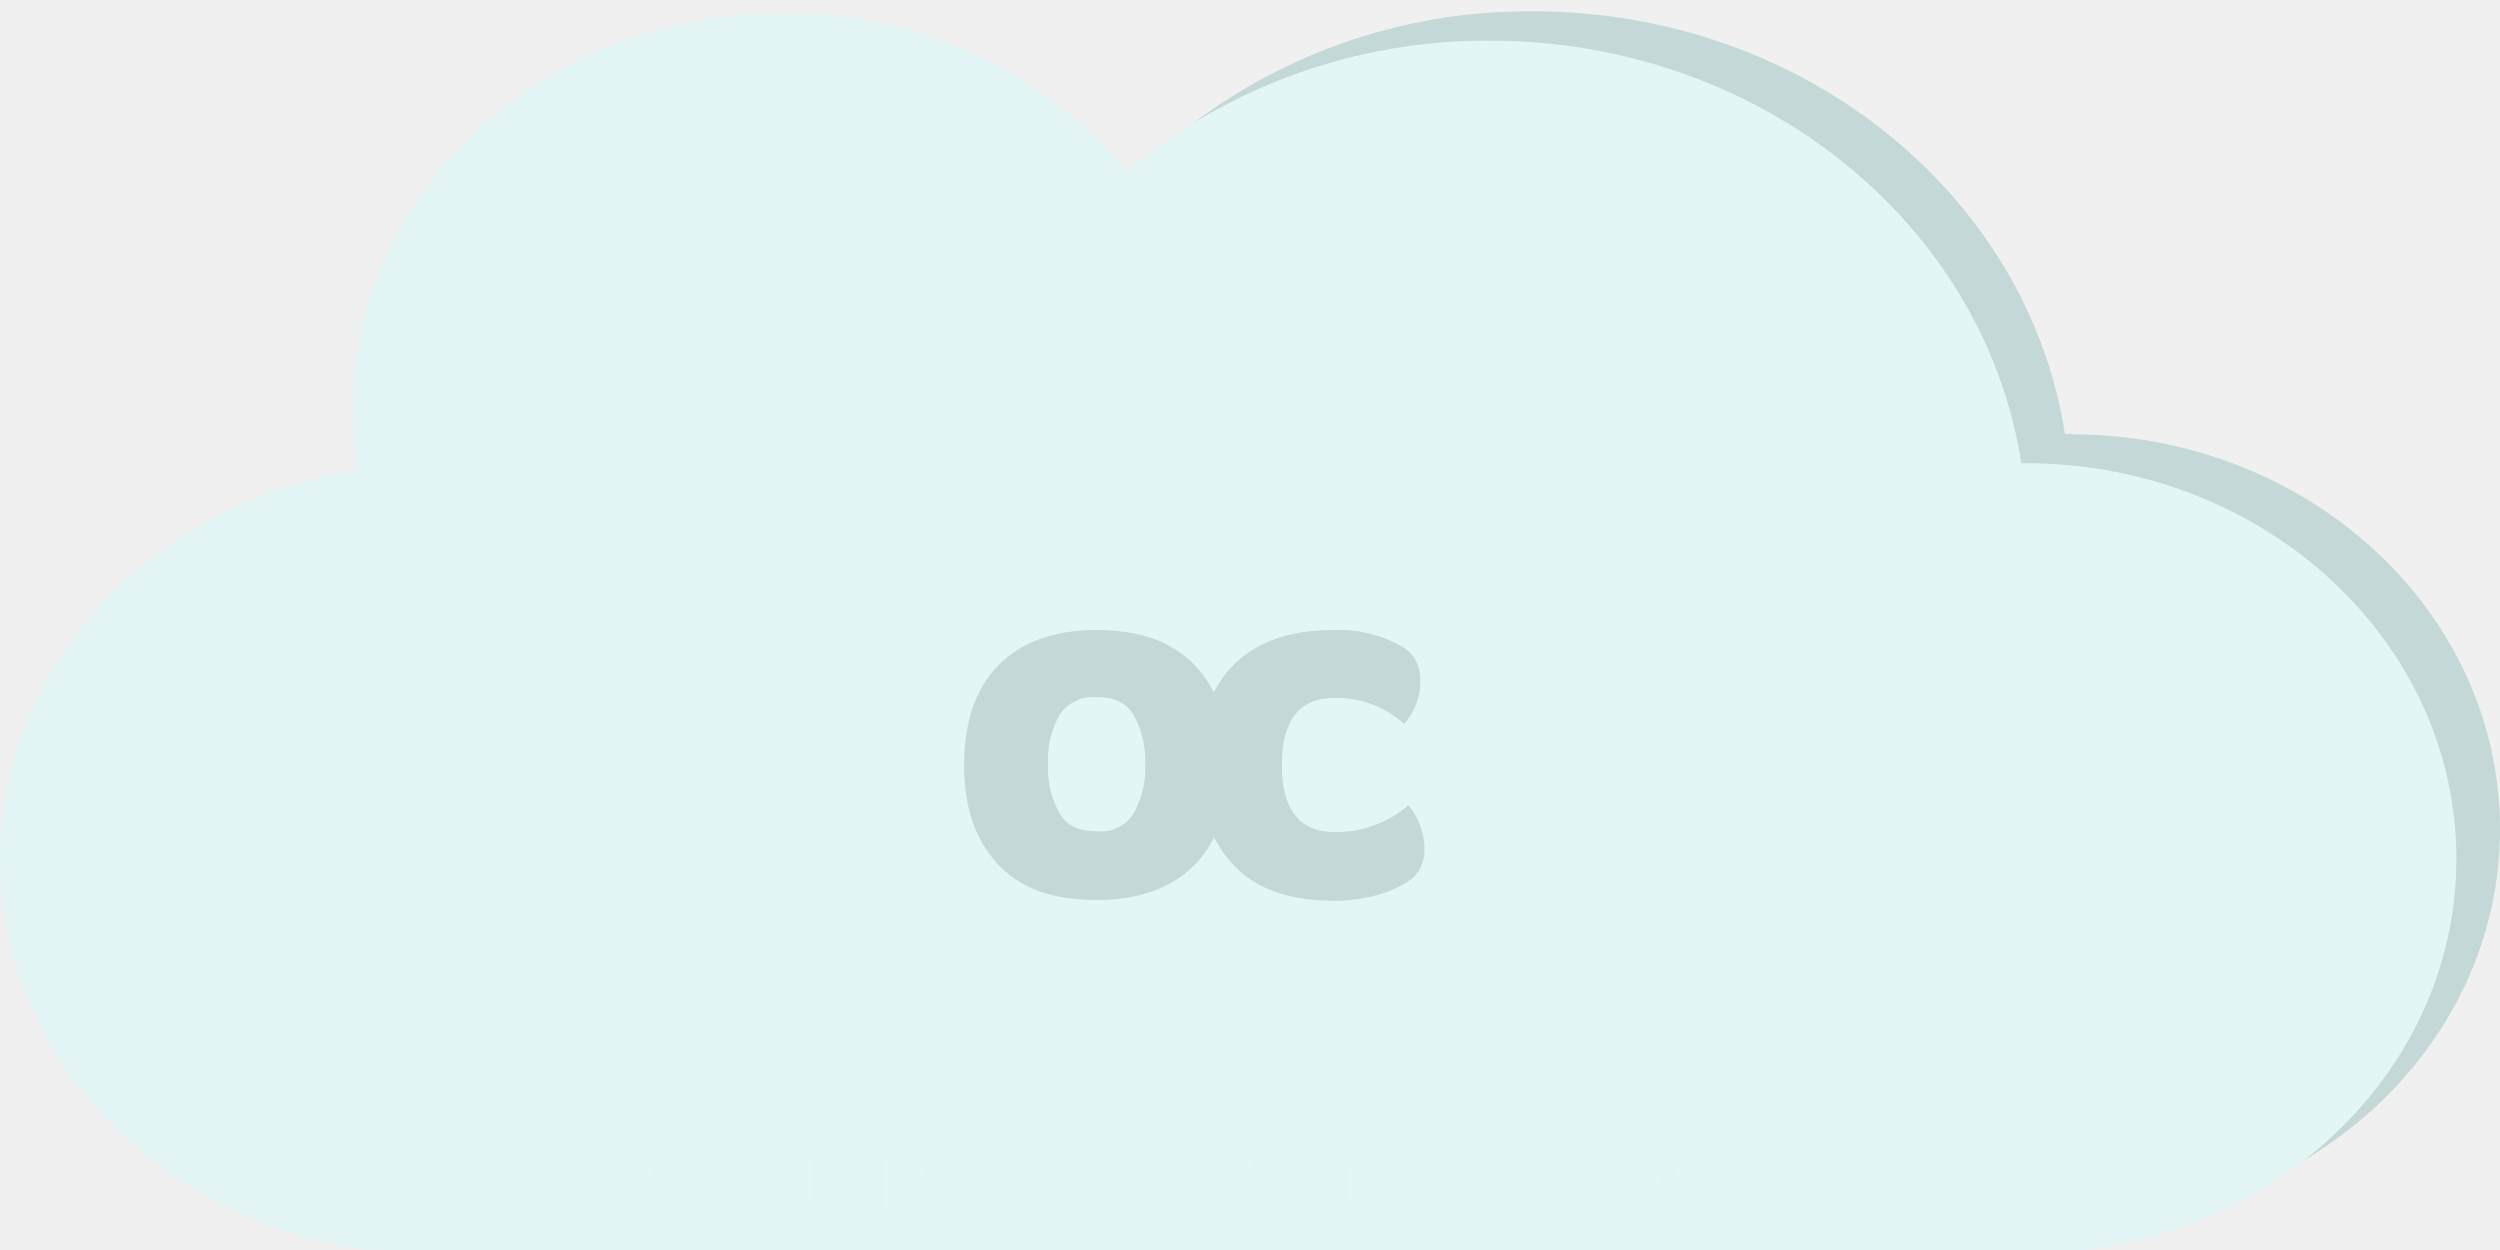
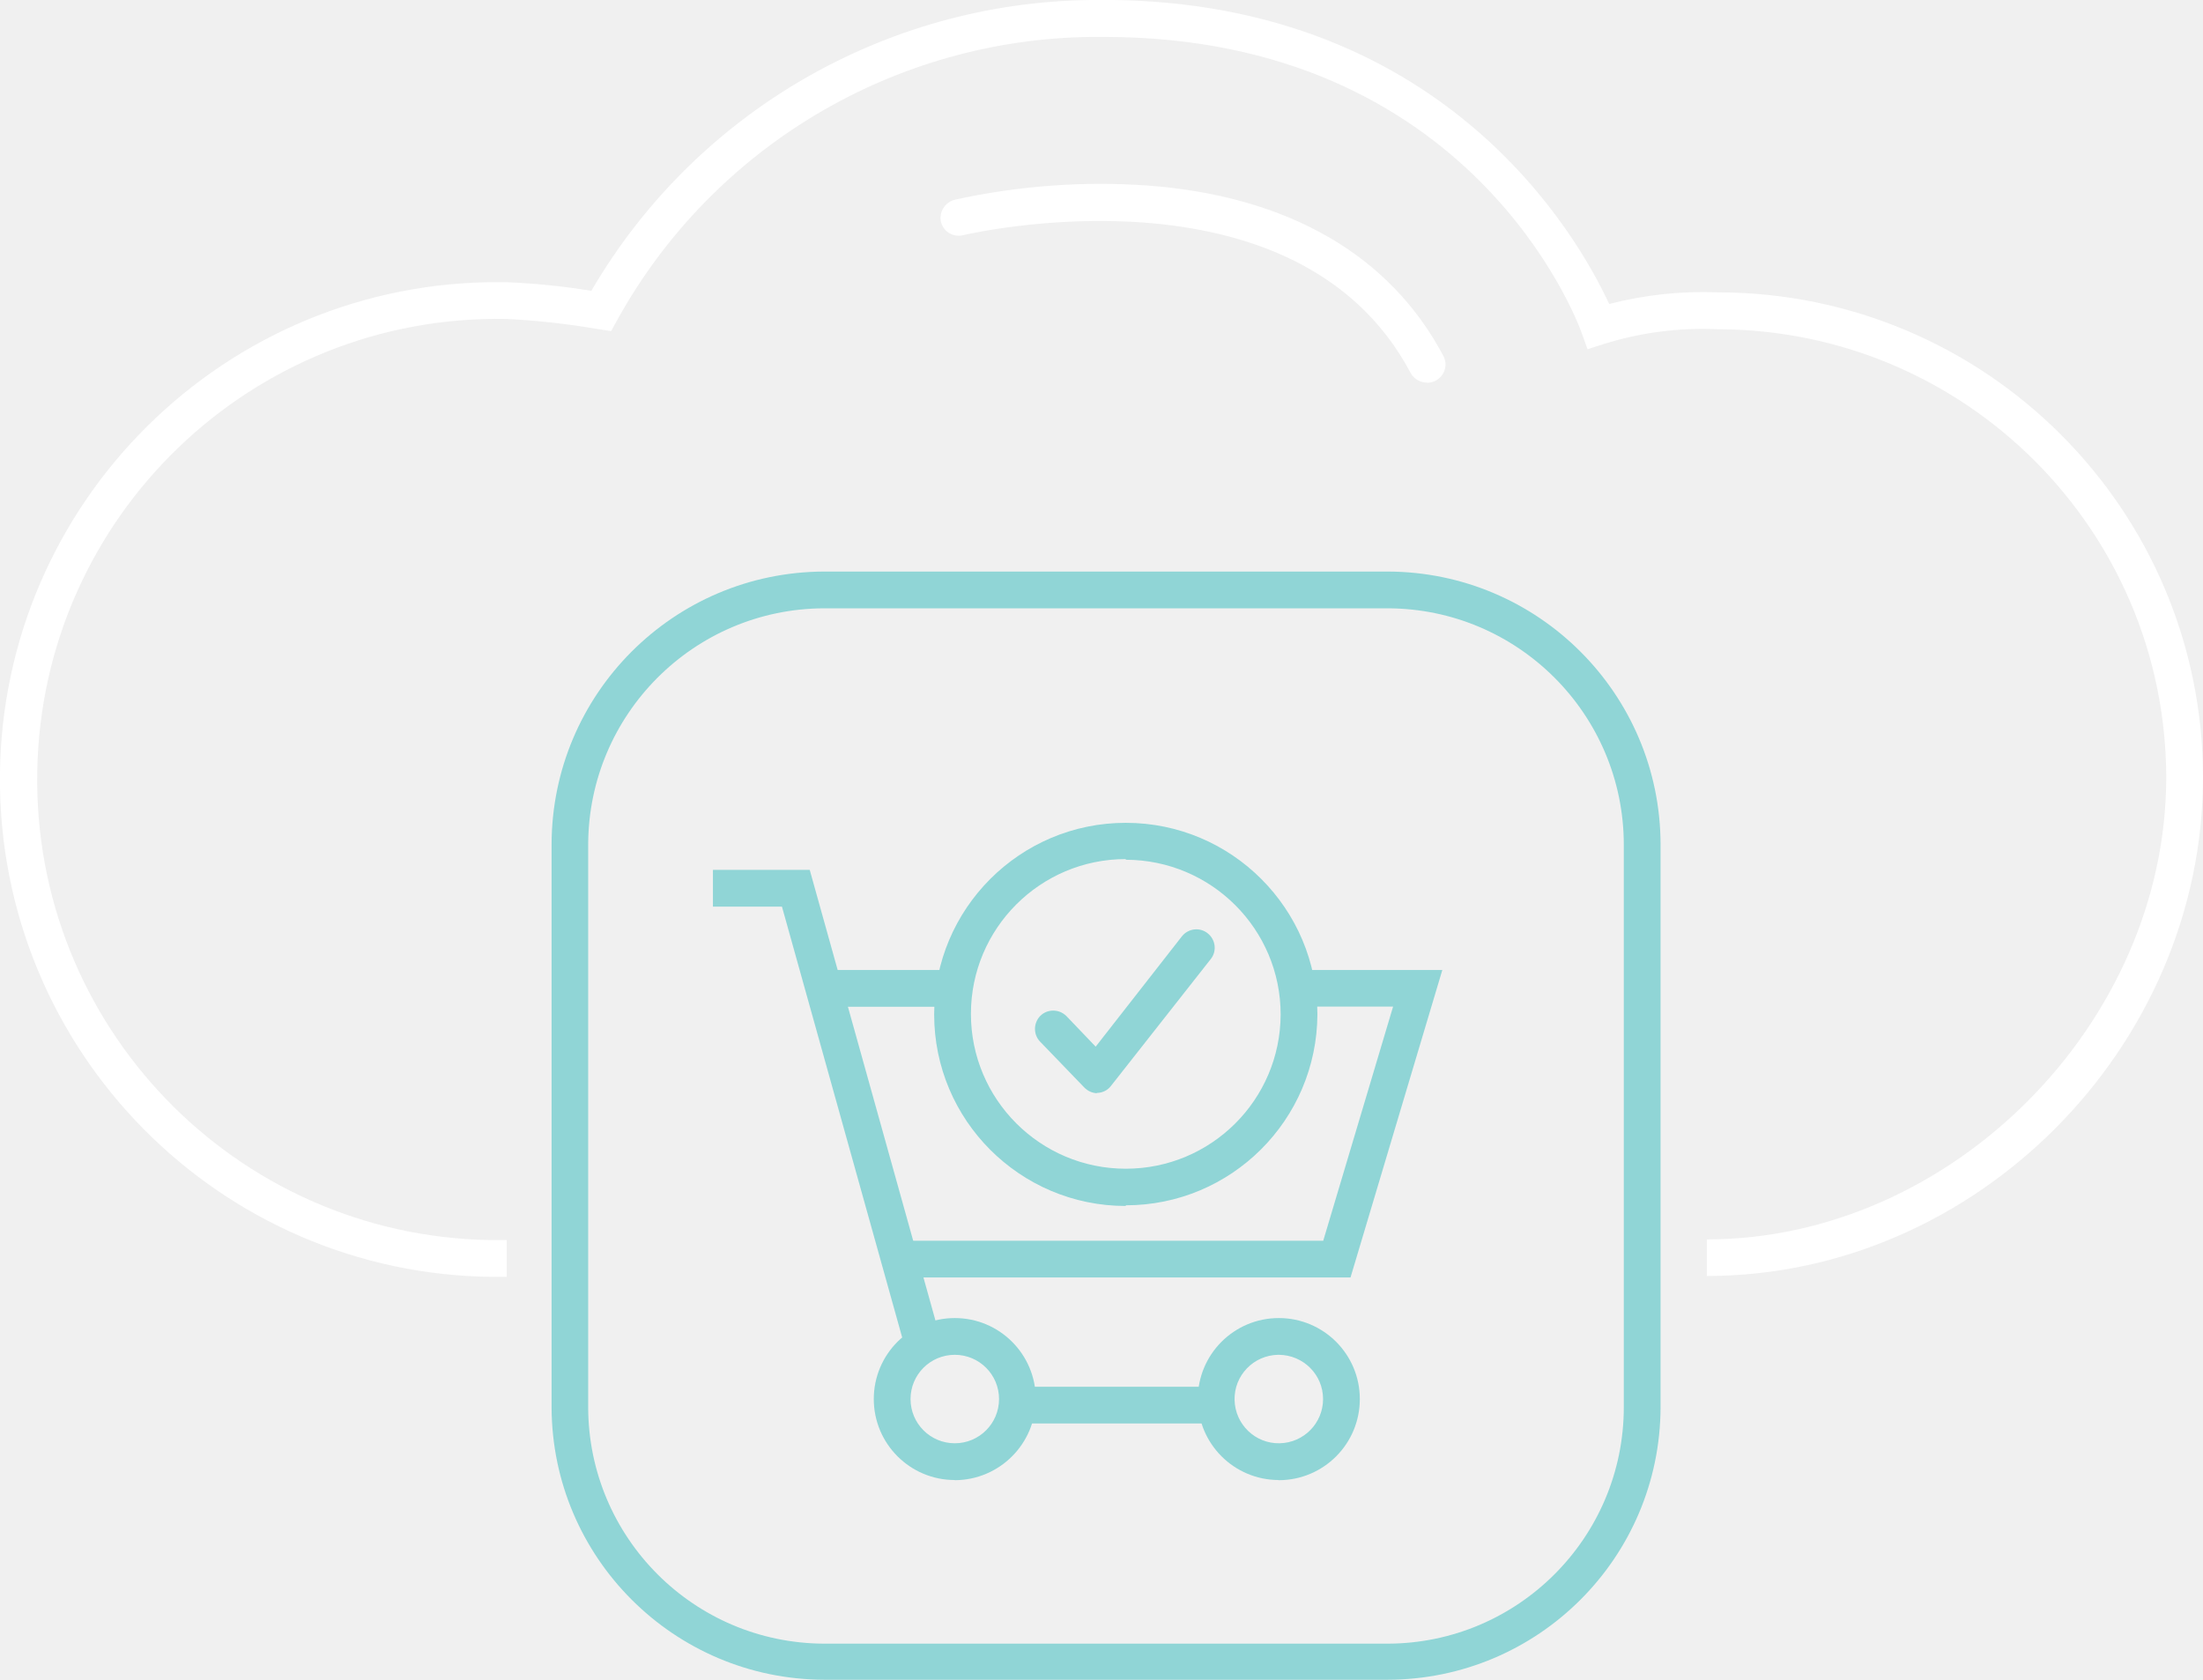
- <svg xmlns="http://www.w3.org/2000/svg" viewBox="0 0 298.2 149.1">
-   <defs />
+ <svg xmlns="http://www.w3.org/2000/svg" viewBox="0 0 132.44 101.01">
  <defs>
    <style>
-       .cls-1{fill:#c3d8d7}.cls-4{fill:#294a5f}
+       .d{fill:#fff}.e{fill:#90d5d6}
    </style>
  </defs>
-   <g id="cloud">
-     <path d="M247 51.75h-.7c-4.4-28.5-31.2-50.4-63.4-50.4a66.57 66.57 0 00-43.3 15.5L246.9 146c28.3 0 51.3-21.1 51.3-47.1S275.3 51.8 247 51.8z" class="cls-1" />
-     <path fill="#e4f5f5" d="M293 102.45c0 26-23 47.1-51.3 47.1H51.3c-28.3 0-51.3-21.1-51.3-47.1 0-23.3 18.5-42.7 42.7-46.4a45.24 45.24 0 01-.6-7.4c0-26 23-47.1 51.3-47.1a52.9 52.9 0 0141 18.8 67.11 67.11 0 0143.3-15.5c32.3 0 59 21.9 63.4 50.4h.7c28.3.1 51.2 21.2 51.2 47.2" />
-     <g opacity=".01">
-       <path d="M82.4 143v-.2a2.65 2.65 0 01-.6.5 1.61 1.61 0 01-.7.4 2 2 0 01-.8.1 4.25 4.25 0 01-1.1-.2l-.9-.6a3.13 3.13 0 01-.5-1 5.16 5.16 0 01-.2-1.1 2.82 2.82 0 01.7-2.1 2.49 2.49 0 011.9-.7 2.68 2.68 0 011.1.2l.9.6v-2.1a1.45 1.45 0 01.2-.7.6.6 0 01.6-.3.71.71 0 01.8.8v6.2a1.07 1.07 0 01-.2.6c-.1.2-.3.2-.6.2a.76.76 0 01-.5-.2 1 1 0 01-.1-.4zm-3.1-2.1a3 3 0 00.2 1c.1.3.3.4.6.6a1.08 1.08 0 00.8.2 2.35 2.35 0 00.8-.2c.2-.1.4-.4.6-.6a2.6 2.6 0 000-2c-.1-.3-.3-.4-.6-.6a1.08 1.08 0 00-.8-.2 1.14 1.14 0 00-.8.3 2.65 2.65 0 00-.5.6 1.22 1.22 0 00-.3.85zm9.8.3h-3a2.39 2.39 0 00.2.9c.1.3.3.4.6.5a1.88 1.88 0 00.8.2.75.75 0 00.5-.1c.2 0 .3-.1.5-.2a1.38 1.38 0 00.4-.3l.5-.4c.1-.1.2-.1.4-.1s.3 0 .4.1a.52.52 0 01.2.4.76.76 0 01-.2.4 1.21 1.21 0 01-.5.5 1.88 1.88 0 01-.9.4 4.25 4.25 0 01-1.1.2 3.37 3.37 0 01-2.3-.8 2.58 2.58 0 01-.9-2.1 3.59 3.59 0 01.2-1.1 2.4 2.4 0 011.6-1.6 2.54 2.54 0 011.2-.2 2.41 2.41 0 011.5.4 2.23 2.23 0 011 .9 2.61 2.61 0 01.3 1.1.67.67 0 01-.4.7 2.15 2.15 0 01-1 .2zm-2.9-.8H89a1.6 1.6 0 00-.4-1.1 1.45 1.45 0 00-2 0 1.82 1.82 0 00-.4 1.1zm10 1.5a1.69 1.69 0 01-.3 1 1.44 1.44 0 01-1 .6 3.42 3.42 0 01-1.5.2 2.65 2.65 0 01-1.4-.3 7 7 0 01-.9-.6c-.2-.3-.3-.4-.3-.7a.52.52 0 01.2-.4.76.76 0 01.5-.2c.2 0 .3 0 .4.1l.3.3a1.33 1.33 0 00.6.5 2 2 0 00.9.2 1.88 1.88 0 00.8-.2.54.54 0 00.3-.4.46.46 0 00-.3-.5 4.33 4.33 0 00-1.1-.4 6.83 6.83 0 01-1.3-.4c-.4-.2-.6-.4-.8-.5a1.14 1.14 0 01-.3-.8 1.33 1.33 0 01.3-.8 2 2 0 01.9-.6 2.77 2.77 0 011.3-.3 3.75 3.75 0 011.1.1 2 2 0 01.8.4 2.18 2.18 0 01.5.4l.2.4a.52.52 0 01-.2.4.76.76 0 01-.5.2c-.2 0-.3 0-.4-.1s-.3-.2-.4-.4-.3-.3-.4-.4a1.48 1.48 0 00-.7-.1 1.45 1.45 0 00-.7.2.54.54 0 00-.3.4.76.76 0 00.2.4 1.63 1.63 0 00.6.3 6.21 6.21 0 001 .3 4.33 4.33 0 011.1.4 6.82 6.82 0 01.7.5c0 .3.1.6.1.8zm1.6-4.5a1.42 1.42 0 01-.6-.2c-.2-.1-.2-.3-.2-.5a.76.76 0 01.2-.5 1 1 0 011.2 0c.2.1.2.3.2.5a.76.76 0 01-.2.5 1.42 1.42 0 01-.6.15zm.8 1.4v4.1a.85.85 0 01-.2.6c-.2.2-.3.2-.6.2a.86.86 0 01-.6-.3 1.42 1.42 0 01-.2-.6v-3.9a.85.85 0 01.2-.6c.1-.2.3-.2.6-.2a1.42 1.42 0 01.6.2c.1-.05.2.15.2.45zm6.8.2v4.1a4.3 4.3 0 01-.2 1.2 1.8 1.8 0 01-.6.9 1.91 1.91 0 01-1 .5 5.9 5.9 0 01-1.4.2 5.21 5.21 0 01-1.4-.2l-1-.5a.84.84 0 01-.4-.7c0-.2.1-.4.2-.4a.76.76 0 01.5-.2.86.86 0 01.6.3l.3.3.3.3c.1.1.2.1.4.2s.3.1.5.1a3 3 0 001-.2 2.18 2.18 0 00.5-.4c.1-.2.1-.4.2-.6v-1.1a2.18 2.18 0 01-.9.7 2 2 0 01-1.1.3 1.84 1.84 0 01-1.3-.4 2.44 2.44 0 01-.9-1.1 3.65 3.65 0 01-.3-1.5 3.59 3.59 0 01.2-1.1 1.8 1.8 0 01.6-.9 1.37 1.37 0 01.8-.5 3.59 3.59 0 011.1-.2 1.61 1.61 0 011.1.3 5.5 5.5 0 01.9.7v-.2a1.07 1.07 0 01.2-.6c.1-.2.3-.2.5-.2a.6.6 0 01.6.3c-.1 0 0 .3 0 .6zm-4.5 1.8c0 .6.1 1.1.4 1.3a1.5 1.5 0 001.1.4 2.35 2.35 0 00.8-.2c.2-.1.4-.4.6-.6a2.51 2.51 0 00.2-1c0-.6-.1-1.1-.4-1.3a1.27 1.27 0 00-1.1-.5 1.82 1.82 0 00-1.1.4 2.26 2.26 0 00-.5 1.5zm7-2v.2a1.85 1.85 0 01.9-.7 2.17 2.17 0 012.2 0 2.7 2.7 0 01.8.7 1.69 1.69 0 01.2.5v3.4a.85.85 0 01-.2.6c-.1.2-.3.2-.6.2a.86.86 0 01-.6-.3.73.73 0 01-.2-.6v-2.4a3.59 3.59 0 00-.2-1.1c-.1-.3-.4-.4-.9-.4a1.14 1.14 0 00-.8.3 2.65 2.65 0 00-.5.6 3.45 3.45 0 00-.1 1.2v1.8a.85.85 0 01-.2.6c-.2.2-.3.2-.6.2a.86.86 0 01-.6-.3.73.73 0 01-.2-.6v-4.1a1.07 1.07 0 01.2-.6c.1-.2.3-.2.6-.2a.6.6 0 01.4.1l.3.3c0 .2.1.4.1.6zm9.3 2.4h-3.1a2.39 2.39 0 00.2.9c.1.3.3.4.6.5a1.88 1.88 0 00.8.2.75.75 0 00.5-.1c.2 0 .3-.1.5-.2s.3-.2.4-.3l.5-.4c.1-.1.2-.1.4-.1s.3 0 .4.1a.52.52 0 01.2.4.76.76 0 01-.2.4 1.21 1.21 0 01-.5.5 1.88 1.88 0 01-.9.4 5.16 5.16 0 01-1.1.2 3.2 3.2 0 01-2.3-.8 2.58 2.58 0 01-.9-2.1 3.59 3.59 0 01.2-1.1 2.4 2.4 0 011.6-1.6 2.54 2.54 0 011.2-.2 2.41 2.41 0 011.5.4 2.23 2.23 0 011 .9 2.61 2.61 0 01.3 1.1.67.67 0 01-.4.7 1.69 1.69 0 01-.9.2zm-2.9-.8h2.8a1.6 1.6 0 00-.4-1.1 1.45 1.45 0 00-2 0 1.82 1.82 0 00-.4 1.1zm9.2 2.6v-.2a2.65 2.65 0 01-.6.5 1.61 1.61 0 01-.7.4 2 2 0 01-.8.1 4.25 4.25 0 01-1.1-.2l-.9-.6a3.13 3.13 0 01-.5-1 5.16 5.16 0 01-.2-1.1 2.82 2.82 0 01.7-2.1 2.49 2.49 0 011.9-.7 2.68 2.68 0 011.1.2l.9.6v-2.1a1.45 1.45 0 01.2-.7.6.6 0 01.6-.3.71.71 0 01.8.8v6.2a1.07 1.07 0 01-.2.6c-.1.2-.3.2-.6.2a.76.76 0 01-.5-.2 1 1 0 01-.1-.4zm-3-2.1a3 3 0 00.2 1c.1.3.3.4.6.6a1.08 1.08 0 00.8.2 2.35 2.35 0 00.8-.2c.2-.1.4-.4.6-.6a2.6 2.6 0 000-2c-.1-.3-.3-.4-.6-.6a1.08 1.08 0 00-.8-.2 1.14 1.14 0 00-.8.3 2.65 2.65 0 00-.5.6 1.22 1.22 0 00-.3.85zm9.4-4.2v2.2a2.36 2.36 0 01.9-.6 2 2 0 011.1-.3 1.84 1.84 0 011.3.4 2.19 2.19 0 01.9 1 3.65 3.65 0 01.3 1.5 5 5 0 01-.2 1.2 3.13 3.13 0 01-.5 1 2 2 0 01-.9.6 2 2 0 01-1.1.2 1.7 1.7 0 01-.7-.1c-.2-.1-.4-.1-.6-.2a1.38 1.38 0 01-.4-.3l-.4-.4v.2a1.07 1.07 0 01-.2.6c-.1.2-.3.2-.6.2a.76.76 0 01-.5-.2 1.42 1.42 0 01-.2-.6v-6.2a.85.85 0 01.2-.6.6.6 0 01.6-.3 1.42 1.42 0 01.6.2c.3 0 .4.2.4.5zm0 4.2a1.84 1.84 0 00.4 1.3 1.5 1.5 0 001.1.4 2.1 2.1 0 001.1-.4 2 2 0 00.4-1.3 3 3 0 00-.2-1c-.1-.3-.3-.4-.5-.6a1.22 1.22 0 00-1.6 0l-.6.6c0 .3-.1.6-.1 1zm6.6 3l.1-.4-1.9-4.4c-.1-.3-.2-.4-.2-.5a.6.6 0 01.1-.4l.3-.3a.6.6 0 01.4-.1.76.76 0 01.5.2c.1.1.2.4.3.5l1.3 3.5 1.2-3.2a3.33 3.33 0 01.3-.6q.15-.3.3-.3c.1-.1.2-.1.4-.1a.76.76 0 01.4.1l.3.3a.5.5 0 010 .6c0 .1-.1.3-.1.4l-2 4.8-.5 1a1.16 1.16 0 01-.7.5 3.59 3.59 0 01-1.1.2 3.09 3.09 0 01-1.1-.2.66.66 0 01-.4-.5.52.52 0 01.2-.4.76.76 0 01.5-.2h.6c.2 0 .3 0 .4-.1l.3-.3c-.1.4-.1.2.1-.1zm22.4-5.8h.4v-.5a3.59 3.59 0 01.2-1.1c.1-.3.3-.4.7-.6a3.73 3.73 0 011.2-.2c.9 0 1.3.2 1.3.6a.4.4 0 01-.2.4c-.1.1-.2.2-.3.2h-.7a.6.6 0 00-.6.3 1.27 1.27 0 00-.1.6v.4h.4c.6 0 .9.2.9.5s-.1.4-.2.4a1.48 1.48 0 01-.7.1h-.4v3.8a.85.85 0 01-.2.6.71.71 0 01-.6.3.86.86 0 01-.6-.3.73.73 0 01-.2-.6v-3.8h-.4a1.42 1.42 0 01-.6-.2.52.52 0 01-.2-.4c.1-.4.4-.5.9-.5m5.1 3.7v1.2a.85.85 0 01-.2.6c-.2.2-.3.2-.6.2a.86.86 0 01-.6-.3 1.42 1.42 0 01-.2-.6V139c0-.6.3-1 .8-1a.6.6 0 01.6.3 1.45 1.45 0 01.2.7 4.35 4.35 0 01.6-.7 1.14 1.14 0 01.8-.3 1.93 1.93 0 011 .3c.3.2.5.4.5.6s-.1.4-.2.4-.3.2-.4.2a.76.76 0 01-.4-.1 1.27 1.27 0 00-.6-.1 1.42 1.42 0 00-.6.2 1 1 0 00-.4.5 4.54 4.54 0 00-.2.8c0 .2-.1.5-.1 1m7.1-.6h-3a2.39 2.39 0 00.2.9c.1.3.3.4.6.5a1.88 1.88 0 00.8.2.75.75 0 00.5-.1c.2 0 .3-.1.5-.2a1.38 1.38 0 00.4-.3 2.18 2.18 0 01.5-.4c.1-.1.2-.1.4-.1s.3 0 .4.1a.52.52 0 01.2.4.76.76 0 01-.2.4 1.21 1.21 0 01-.5.5 3.92 3.92 0 01-.9.4 4.25 4.25 0 01-1.1.2 3.2 3.2 0 01-2.3-.8 2.58 2.58 0 01-.9-2.1 3.59 3.59 0 01.2-1.1 2.07 2.07 0 01.6-1 3.33 3.33 0 011-.6 2.54 2.54 0 011.2-.2 2.41 2.41 0 011.5.4 2.23 2.23 0 011 .9 2.61 2.61 0 01.3 1.1.67.67 0 01-.4.7 3 3 0 01-1 .2m-3-.8h2.8a1.6 1.6 0 00-.4-1.1 1.45 1.45 0 00-2 0 2.82 2.82 0 00-.4 1.1m9.4.8h-3.1a2.39 2.39 0 00.2.9c.1.3.3.4.6.5a1.88 1.88 0 00.8.2.75.75 0 00.5-.1c.2 0 .3-.1.5-.2a1.38 1.38 0 00.4-.3 2.18 2.18 0 01.5-.4c.1-.1.2-.1.4-.1s.3 0 .4.1a.52.52 0 01.2.4.76.76 0 01-.2.4c-.1.1-.3.4-.5.5a1.88 1.88 0 01-.9.4 4.25 4.25 0 01-1.1.2 3.37 3.37 0 01-2.3-.8 2.58 2.58 0 01-.9-2.1 3.59 3.59 0 01.2-1.1 2.07 2.07 0 01.6-1 3.33 3.33 0 011-.6 2.54 2.54 0 011.2-.2 2.41 2.41 0 011.5.4c.4.3.8.5 1 .9a2.61 2.61 0 01.3 1.1.67.67 0 01-.4.7 1.44 1.44 0 01-.9.2m-2.9-.8h2.8a1.6 1.6 0 00-.4-1.1 1.45 1.45 0 00-2 0 1.82 1.82 0 00-.4 1.1m6.4-1.6v.2a1.69 1.69 0 011-.7 2 2 0 011.1-.3 1.84 1.84 0 011.3.4 3.18 3.18 0 011 1 3.77 3.77 0 01.4 1.6 4.3 4.3 0 01-.2 1.2 1.46 1.46 0 01-.6.9 2 2 0 01-.9.6 2 2 0 01-1.1.2 1.61 1.61 0 01-1.1-.3 5.5 5.5 0 01-.9-.7v2.1c0 .6-.3 1-.8 1a.6.6 0 01-.6-.3 1.48 1.48 0 01-.1-.7v-6.1a1.07 1.07 0 01.2-.6.85.85 0 01.6-.2 1.42 1.42 0 01.6.2 1.21 1.21 0 01.1.5m3 2.1a3 3 0 00-.2-1c-.1-.3-.3-.4-.5-.6a1.08 1.08 0 00-.8-.2 2.1 2.1 0 00-1.1.4 2.17 2.17 0 00-.5 1.4 1.9 1.9 0 00.5 1.3 1.19 1.19 0 001.1.4 1.45 1.45 0 00.7-.2l.6-.6a2.39 2.39 0 00.2-.9m3.1-3.6a1.42 1.42 0 01-.6-.2c-.2-.1-.2-.3-.2-.5a.76.76 0 01.2-.5 1 1 0 011.2 0c.2.1.2.3.2.5a.76.76 0 01-.2.5.73.73 0 01-.6.2m.7 1.5v4.1a.85.85 0 01-.2.6.75.75 0 01-1.2 0 1.42 1.42 0 01-.2-.6v-4a.85.85 0 01.2-.6c.2-.2.3-.2.6-.2a1.42 1.42 0 01.6.2c.2 0 .2.2.2.5m5 4.4l-1.3-2.1-.9.7v1.1a.85.85 0 01-.2.6.75.75 0 01-1.2 0 1.42 1.42 0 01-.2-.6v-6.1a1.17 1.17 0 01.2-.7.6.6 0 01.6-.3.86.86 0 01.6.3 1.45 1.45 0 01.2.7v3.4l1.7-1.7.5-.4a.6.6 0 01.4-.1.69.69 0 01.7.6 1.85 1.85 0 01-.7.9l-.9.7 1.6 2.3a1.38 1.38 0 00.3.4.37.37 0 01.1.3.59.59 0 01-.2.5.85.85 0 01-.6.2.76.76 0 01-.5-.2c.2-.2 0-.4-.2-.5m3.5.6a1.07 1.07 0 01-.6-.2.86.86 0 01-.3-.6.55.55 0 01.3-.5.86.86 0 01.6-.3.71.71 0 01.6.3.91.91 0 01.3.5.71.71 0 01-.3.6 3.93 3.93 0 01-.6.2m7.6-1.8a.76.76 0 01-.2.5 3.29 3.29 0 01-.6.6 1.49 1.49 0 01-.9.4 5 5 0 01-1.2.2 3 3 0 01-2.2-.8 2.44 2.44 0 01-.8-2 2.93 2.93 0 01.4-1.6 3.84 3.84 0 011.1-1.1 3.17 3.17 0 011.6-.4 3.59 3.59 0 011.1.2 7.93 7.93 0 01.9.4l.6.5a1.69 1.69 0 01.2.5c0 .1-.1.4-.2.4s-.3.2-.5.2a.37.37 0 01-.3-.1l-.3-.3a3.39 3.39 0 00-.6-.6 1.08 1.08 0 00-.8-.2 1.29 1.29 0 00-1.1.5 2.5 2.5 0 00-.4 1.3 1.48 1.48 0 00.1.7 3.33 3.33 0 00.3.6 1 1 0 00.5.4 1.48 1.48 0 00.7.1 1.88 1.88 0 00.8-.2l.6-.6a1.38 1.38 0 01.3-.4.6.6 0 01.9 0v.8m6.7-1.1a3.59 3.59 0 01-.2 1.1 2.18 2.18 0 01-.7.9 3.33 3.33 0 01-1 .6 2.54 2.54 0 01-1.2.2 4.3 4.3 0 01-1.2-.2 8.79 8.79 0 01-1-.6 3.11 3.11 0 01-.7-.9 4.25 4.25 0 01-.2-1.1 3.59 3.59 0 01.2-1.1 3.49 3.49 0 01.6-.9 3.33 3.33 0 011-.6 2.54 2.54 0 011.2-.2 3.73 3.73 0 011.2.2 8.79 8.79 0 011 .6 1.8 1.8 0 01.6.9 1.37 1.37 0 01.4 1.1m-1.5 0c0-.6-.1-1.1-.4-1.3a1.27 1.27 0 00-1.1-.5 1.88 1.88 0 00-.8.2l-.6.6a2.6 2.6 0 000 2 .9.9 0 00.6.6 1.14 1.14 0 00.8.3 1.29 1.29 0 001.1-.5 2.89 2.89 0 00.4-1.4m7.4.1v1.9a1.45 1.45 0 01-.2.7.75.75 0 01-1.2 0 .84.84 0 01-.2-.7v-3.2a.76.76 0 00-.2-.5.85.85 0 00-.6-.2 1 1 0 00-1 .5 2.9 2.9 0 00-.3 1.4v1.9a1.45 1.45 0 01-.2.7.75.75 0 01-1.2 0 .84.84 0 01-.2-.7v-4a1.07 1.07 0 01.2-.6c.1-.2.3-.2.6-.2a1.42 1.42 0 01.6.2 1.06 1.06 0 01.2.5v.2a2.36 2.36 0 01.9-.6 2 2 0 011.1-.2 2.51 2.51 0 011 .2 4.35 4.35 0 01.7.6 2.36 2.36 0 01.9-.6 1.8 1.8 0 011-.2 2 2 0 011.1.3 2.17 2.17 0 01.7.6 3.73 3.73 0 01.2 1.2v2.8a1.45 1.45 0 01-.2.7.75.75 0 01-1.2 0 .84.84 0 01-.2-.7v-3.1c0-.2-.1-.4-.2-.4s-.3-.2-.6-.2a1.42 1.42 0 00-.6.2c-.2.1-.3.3-.5.4s-.4.5-.4 1.1m-72 0c0-.1-.1-.3-.1-.4a.6.6 0 01.1.4zm.2.5a3.33 3.33 0 00.3.6zm5.7-6.4a2.2 2.2 0 01.8.1l.1-.4a4.58 4.58 0 00-1.6-.1l-.1-.3c.3-.1.5-.3.5-.5 0-.4-.3-.6-.7-.6a.67.67 0 00-.7.6.47.47 0 00.5.5l.1.3a6.34 6.34 0 00-1.7.4l.1.4c.6-.2 1.1-.3 1.5-.4zm-5.4 2.1l-.1-.2-.3-.2a4.19 4.19 0 00-.9 1.1.1.1 0 00-.1-.1.76.76 0 00-.5-.2.37.37 0 01-.3-.1.37.37 0 00.1-.3.4.4 0 10-.4.4h.1a.76.76 0 00.5.2.35.35 0 01.4.4 3.2 3.2 0 00-.2 1.5h.7a6 6 0 01.2-1.2 8 8 0 01.8-1.3zm10.9-1.7a.43.43 0 00-.4.4v.1a.76.76 0 00-.2.4.37.37 0 01-.1.3c-.1 0-.1.1-.2.1a5.83 5.83 0 00-1.1-1l-.5.4a5.7 5.7 0 011.1 1.1c.2.4.5.7.7 1.1l.6-.3a12.66 12.66 0 00-.7-1.2c.1 0 .1-.1.2-.1a.76.76 0 00.2-.4.37.37 0 01.1-.3.37.37 0 00.3.1.43.43 0 00.4-.4.45.45 0 00-.4-.3zm-1.6 5.1a13.09 13.09 0 01-4 1.1 14.08 14.08 0 01-2 .1c-.9 0-1.5-.1-2.1-.1a7.83 7.83 0 01-1.4-.3l.3.6v.2a3.11 3.11 0 00.7.9 3.26 3.26 0 001.7 1 6.22 6.22 0 002 .3 9.19 9.19 0 003.3-.6 6 6 0 001.9-1.5 7.46 7.46 0 00.7-1.2 3.08 3.08 0 00.1-1c-.3.05-.6.25-1.2.45z" class="cls-4" />
-       <path d="M145.3 137.35a5.75 5.75 0 00-.7 1.2 4.34 4.34 0 00-.2 1.3v.6a.6.6 0 00.1.4 18.77 18.77 0 005.7.3 15.75 15.75 0 003.9-1.1c.7-.3 1.1-.5 1.2-.7a9.93 9.93 0 00-1.1-2 4.9 4.9 0 00-3.2-2.1c-.3 0-.5-.1-.8-.1a4.91 4.91 0 00-1.1.1 4.19 4.19 0 00-1.5.4 7 7 0 00-2.1 1.1c.2.2 0 .3-.2.6zm7.3-.4a1 1 0 11-1.1 1 1 1 0 011.1-.95zm-4.9 0a1.61 1.61 0 011.7 1.6 1.67 1.67 0 01-1.7 1.6 1.6 1.6 0 110-3.2z" class="cls-4" />
+   <g id="b">
+     <g id="c">
+       <path d="M49.54 36.58c-7.83.03-14.16 6.38-14.18 14.21v33.84c.02 7.83 6.35 14.18 14.18 14.21h33.87c7.84-.01 14.2-6.37 14.21-14.21V50.79c-.01-7.84-6.37-14.2-14.21-14.21H49.54Zm33.87 64.43H49.54c-9.03-.03-16.35-7.35-16.38-16.38V50.79c.01-9.05 7.33-16.39 16.38-16.42h33.87c9.06.01 16.41 7.36 16.42 16.42v33.84c-.03 9.05-7.37 16.37-16.42 16.38" class="e" />
+       <path d="m54.52 81.44-7.51-26.92h-4.15v-2.21h5.82l7.96 28.54-2.12.59zm6.68 1.95h11.83v2.21H61.2z" class="e" />
+       <path d="M76.83 81.47c-1.47.03-2.64 1.24-2.61 2.71.03 1.47 1.24 2.64 2.71 2.61 1.45-.03 2.61-1.21 2.61-2.66 0-1.47-1.19-2.65-2.66-2.66m0 7.53c-2.69 0-4.87-2.18-4.87-4.87s2.18-4.87 4.87-4.87 4.87 2.18 4.87 4.87-2.17 4.87-4.86 4.88h-.06M57.4 81.47c-1.47 0-2.66 1.19-2.66 2.66s1.19 2.66 2.66 2.66 2.66-1.19 2.66-2.66-1.19-2.66-2.66-2.66m0 7.53c-2.69 0-4.87-2.18-4.87-4.87s2.18-4.87 4.87-4.87 4.87 2.18 4.87 4.87-2.18 4.87-4.87 4.88m23.79-12.19H54.54v-2.21h25.01l4.2-14.08h-5.66v-2.2h8.62l-5.52 18.49zM50.22 58.33h7.18v2.21h-7.18z" class="e" />
+       <path d="M67.68 51.66c-5.14 0-9.31 4.17-9.31 9.31s4.17 9.31 9.31 9.31c5.13 0 9.29-4.14 9.31-9.27 0-5.14-4.17-9.3-9.31-9.31m0 20.82c-6.36 0-11.52-5.16-11.52-11.52 0-6.36 5.16-11.52 11.52-11.52S79.2 54.64 79.2 61c-.03 6.35-5.18 11.48-11.52 11.48" class="e" />
+       <path d="M65.98 65.74c-.3 0-.59-.13-.8-.35l-2.64-2.74c-.43-.43-.42-1.13 0-1.56.43-.43 1.13-.42 1.56 0l.03.03 1.74 1.82 5.18-6.63c.38-.48 1.07-.57 1.55-.19.48.38.57 1.07.19 1.55l-6 7.63c-.19.25-.49.41-.81.42h-.06" class="e" />
+       <path d="M102.61 76.74v-2.21c14.71 0 27.62-13 27.62-27.79-.03-14.86-12.08-26.91-26.94-26.94-2.32-.11-4.64.19-6.85.88l-1 .32-.36-1c-.26-.73-6.63-17.78-28.71-17.78h-.74c-11.87.13-22.76 6.62-28.51 17l-.38.69-.78-.12c-1.82-.31-3.66-.52-5.5-.61-15.3-.29-27.93 11.87-28.22 27.17-.29 15.3 11.87 27.93 27.17 28.22h1.05v2.21C13.94 77.08.31 63.93 0 47.42-.3 30.9 12.85 17.27 29.36 16.97h1.09c1.71.07 3.41.24 5.1.52C41.78 6.8 53.17.16 65.54 0c21.2-.36 29.38 14.34 31.2 18.28 2.14-.55 4.34-.79 6.55-.7 16.09.02 29.13 13.06 29.15 29.15 0 16.26-13.66 30-29.83 30" class="d" />
+       <path d="M85.8 23.01c-.42 0-.8-.22-1-.59-6.9-13-26.69-8.32-26.89-8.28-.59.15-1.19-.2-1.34-.79-.13-.6.24-1.19.83-1.34 3.82-.84 7.74-1.13 11.64-.85 8.39.64 14.52 4.17 17.73 10.24.29.54.08 1.2-.46 1.49-.16.08-.33.13-.51.13" class="d" />
    </g>
-     <path d="M119 103.05c-2.7-2.9-4-6.8-4-11.8s1.3-9 4-11.8 6.6-4.3 11.8-4.3 9.1 1.4 11.8 4.3 4 6.8 4 11.8-1.3 9-4 11.8-6.6 4.3-11.8 4.3-9.1-1.35-11.8-4.3zm16.2-6a10.94 10.94 0 001.4-5.9 11.19 11.19 0 00-1.4-5.9c-.9-1.5-2.4-2.1-4.4-2.1a4.87 4.87 0 00-4.4 2.1 10.94 10.94 0 00-1.4 5.9 11.19 11.19 0 001.4 5.9c.9 1.5 2.4 2.1 4.4 2.1a4.57 4.57 0 004.4-2.1z" class="cls-1" />
-     <path d="M159.1 83.25c-4.1 0-6.2 2.7-6.2 8s2.1 8 6.3 8a13.24 13.24 0 008.8-3.2 8.15 8.15 0 011.9 5.5 4.3 4.3 0 01-2.3 3.8 12.91 12.91 0 01-3.7 1.5 18.93 18.93 0 01-4.7.6c-5.4 0-9.4-1.4-12.1-4.3s-4.1-6.8-4.1-11.9 1.3-9 4-11.8 6.7-4.3 12-4.3a15.19 15.19 0 018.1 1.9 4.3 4.3 0 012.3 3.8 7.68 7.68 0 01-1.9 5.5 12 12 0 00-8.4-3.1z" class="cls-1" />
  </g>
</svg>
